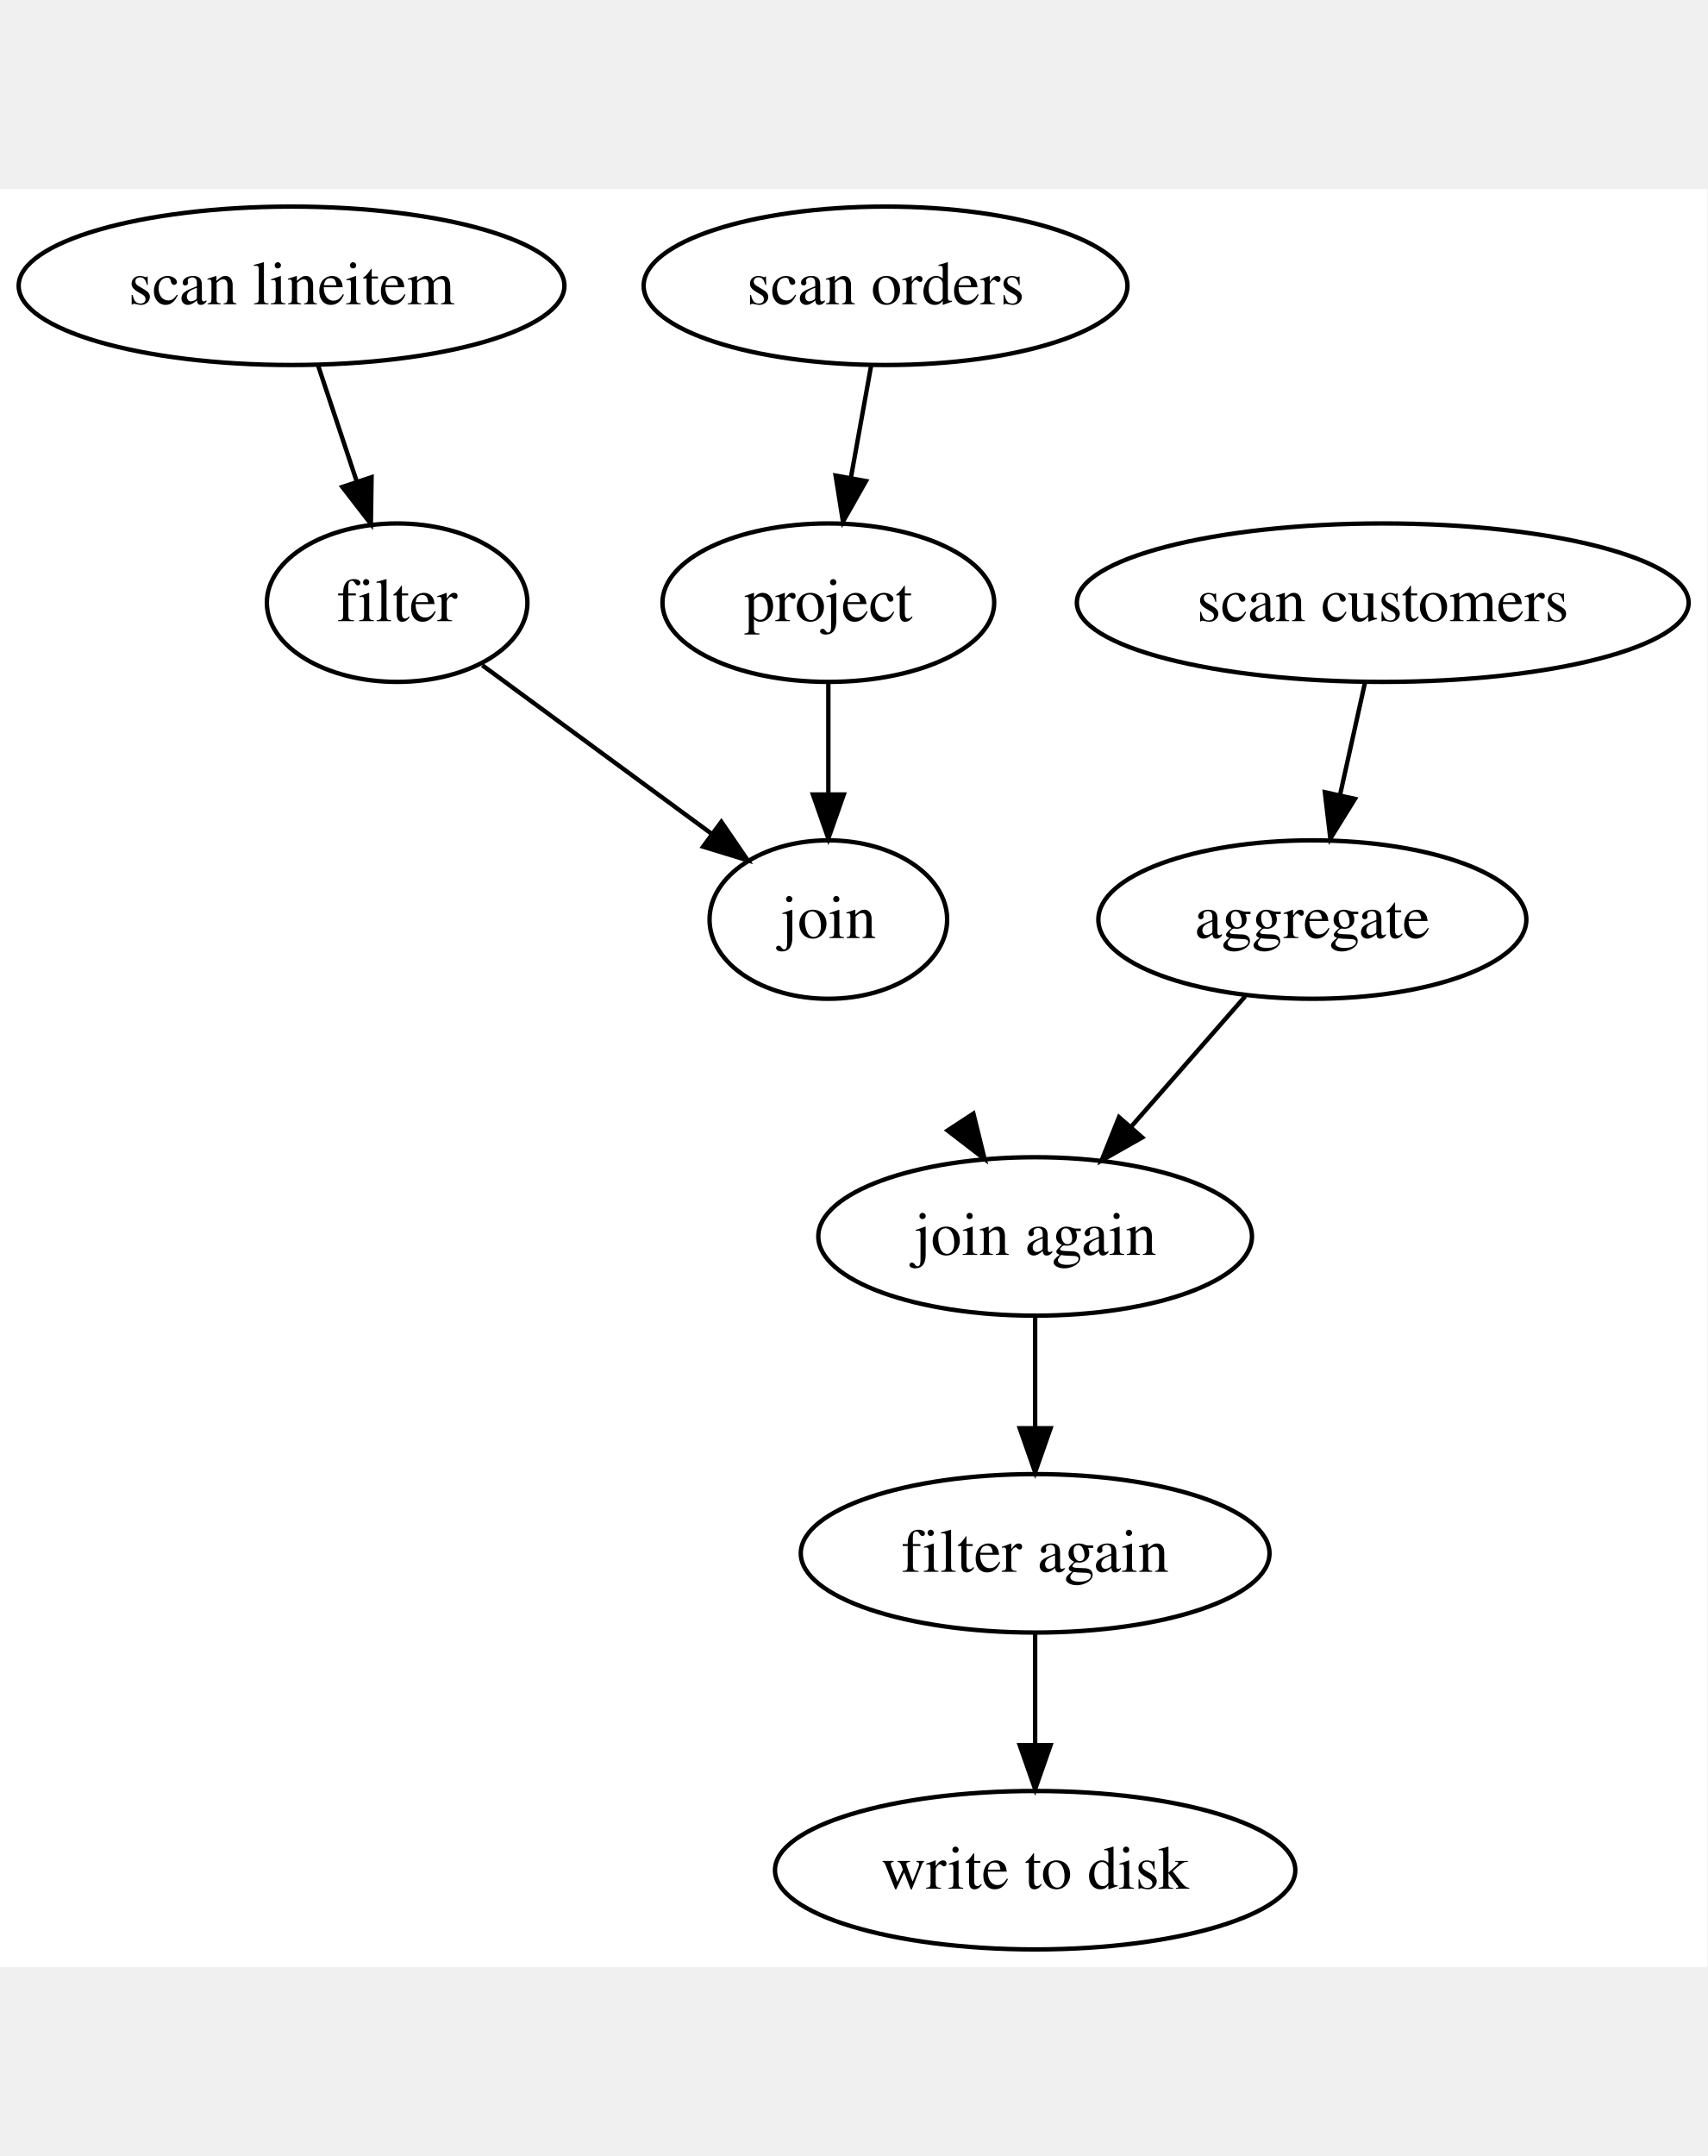
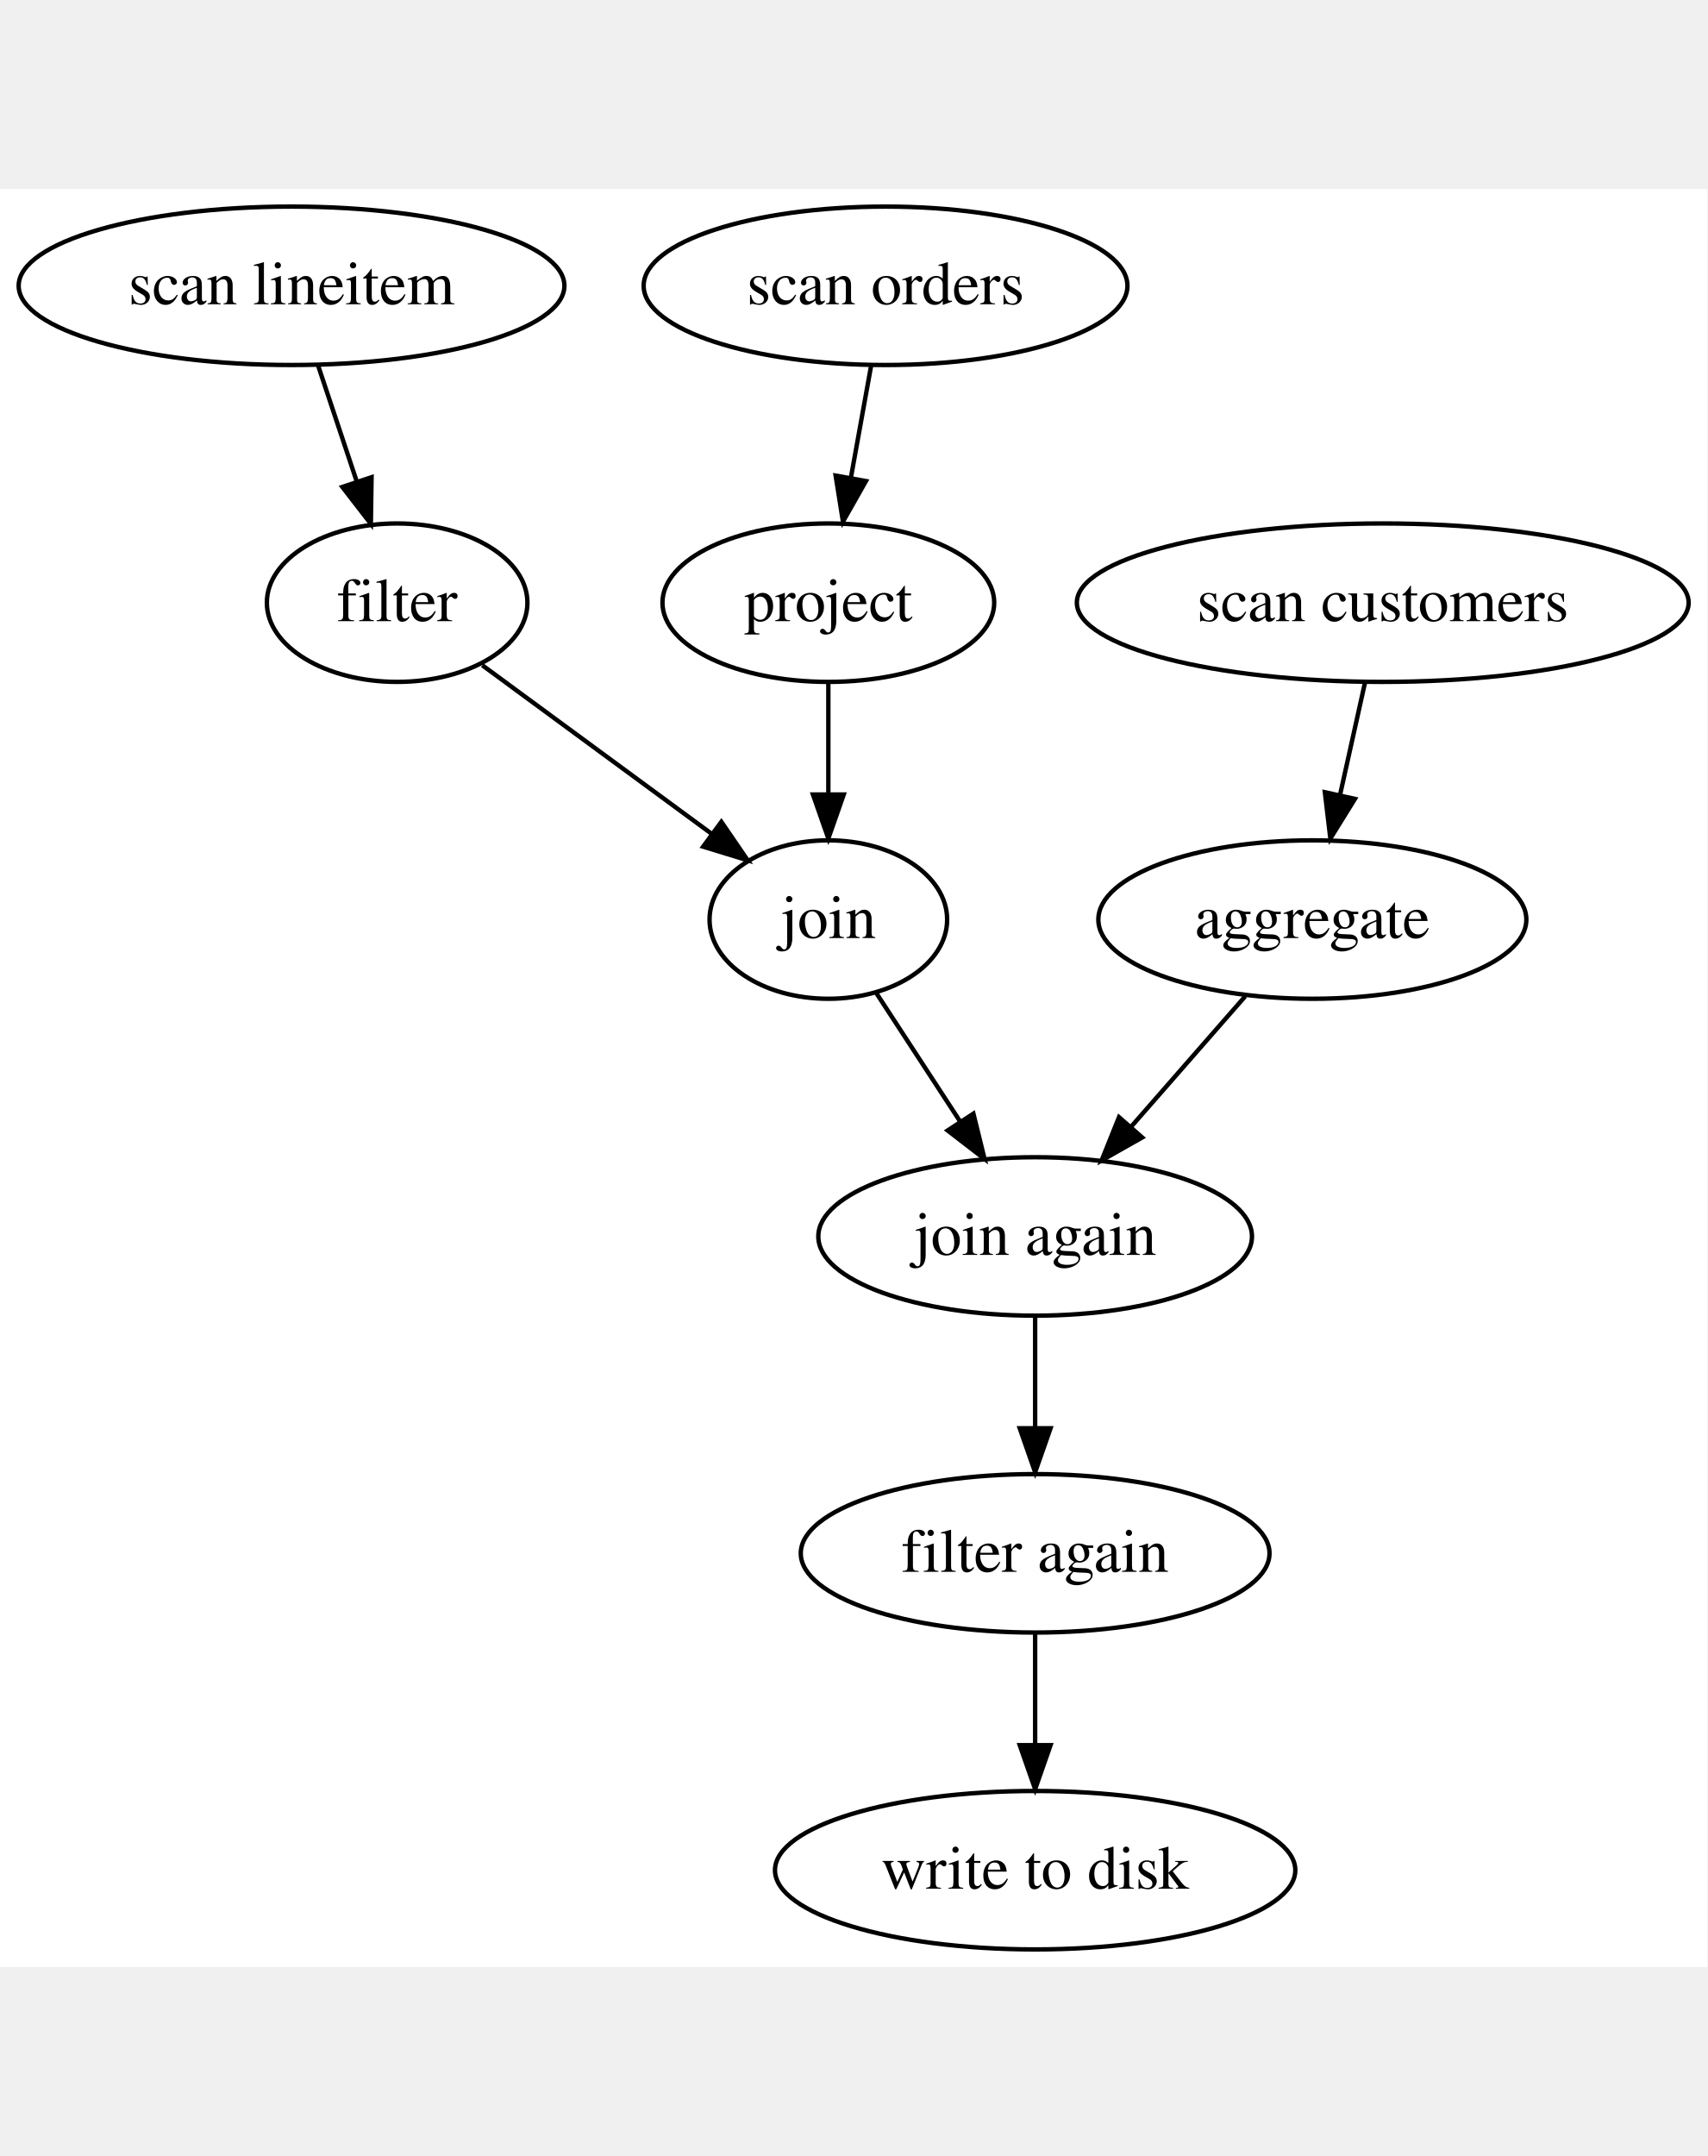
<svg xmlns="http://www.w3.org/2000/svg" width="320pt" height="404pt" viewBox="0.00 0.00 388.02 404.00">
  <g id="graph0" class="graph" transform="scale(1 1) rotate(0) translate(4 400)">
    <polygon fill="#ffffff" stroke="transparent" points="-4,4 -4,-400 384.017,-400 384.017,4 -4,4" />
    <g id="node1" class="node">
      <ellipse fill="none" stroke="#000000" cx="62.257" cy="-378" rx="62.015" ry="18" />
      <text text-anchor="middle" x="62.257" y="-373.8" font-family="Times,serif" font-size="14.00" fill="#000000">scan lineitem</text>
    </g>
    <g id="node2" class="node">
      <ellipse fill="none" stroke="#000000" cx="86.257" cy="-306" rx="29.609" ry="18" />
      <text text-anchor="middle" x="86.257" y="-301.8" font-family="Times,serif" font-size="14.00" fill="#000000">filter</text>
    </g>
    <g id="edge1" class="edge">
      <path fill="none" stroke="#000000" d="M68.313,-359.831C70.977,-351.841 74.163,-342.282 77.106,-333.451" />
      <polygon fill="#000000" stroke="#000000" points="80.444,-334.507 80.286,-323.913 73.803,-332.293 80.444,-334.507" />
    </g>
    <g id="node3" class="node">
      <ellipse fill="none" stroke="#000000" cx="184.257" cy="-234" rx="27" ry="18" />
      <text text-anchor="middle" x="184.257" y="-229.8" font-family="Times,serif" font-size="14.00" fill="#000000">join</text>
    </g>
    <g id="edge2" class="edge">
      <path fill="none" stroke="#000000" d="M105.619,-291.775C120.534,-280.817 141.318,-265.547 157.774,-253.457" />
      <polygon fill="#000000" stroke="#000000" points="159.943,-256.206 165.93,-247.465 155.799,-250.565 159.943,-256.206" />
    </g>
    <g id="node4" class="node">
      <ellipse fill="none" stroke="#000000" cx="231.257" cy="-162" rx="49.278" ry="18" />
      <text text-anchor="middle" x="231.257" y="-157.8" font-family="Times,serif" font-size="14.00" fill="#000000">join again</text>
    </g>
    <g id="edge3" class="edge">
-       <path fill="none" stroke="#000000" d="M195.158,-217.301C200.805,-208.65 207.831,-197.rename8873 214.179,-188.162" />
+       <path fill="none" stroke="#000000" d="M195.158,-217.301C200.805,-208.65 207.831,-197.887 214.179,-188.162" />
      <polygon fill="#000000" stroke="#000000" points="217.224,-189.9 219.759,-179.613 211.362,-186.074 217.224,-189.9" />
    </g>
    <g id="node9" class="node">
      <ellipse fill="none" stroke="#000000" cx="231.257" cy="-90" rx="53.264" ry="18" />
      <text text-anchor="middle" x="231.257" y="-85.8" font-family="Times,serif" font-size="14.00" fill="#000000">filter again</text>
    </g>
    <g id="edge8" class="edge">
      <path fill="none" stroke="#000000" d="M231.257,-143.831C231.257,-136.131 231.257,-126.974 231.257,-118.417" />
      <polygon fill="#000000" stroke="#000000" points="234.757,-118.413 231.257,-108.413 227.757,-118.413 234.757,-118.413" />
    </g>
    <g id="node5" class="node">
      <ellipse fill="none" stroke="#000000" cx="197.257" cy="-378" rx="54.975" ry="18" />
      <text text-anchor="middle" x="197.257" y="-373.8" font-family="Times,serif" font-size="14.00" fill="#000000">scan orders</text>
    </g>
    <g id="node6" class="node">
      <ellipse fill="none" stroke="#000000" cx="184.257" cy="-306" rx="37.699" ry="18" />
      <text text-anchor="middle" x="184.257" y="-301.8" font-family="Times,serif" font-size="14.00" fill="#000000">project</text>
    </g>
    <g id="edge4" class="edge">
      <path fill="none" stroke="#000000" d="M193.976,-359.831C192.586,-352.131 190.933,-342.974 189.388,-334.417" />
      <polygon fill="#000000" stroke="#000000" points="192.803,-333.632 187.582,-324.413 185.914,-334.876 192.803,-333.632" />
    </g>
    <g id="edge5" class="edge">
      <path fill="none" stroke="#000000" d="M184.257,-287.831C184.257,-280.131 184.257,-270.974 184.257,-262.417" />
      <polygon fill="#000000" stroke="#000000" points="187.757,-262.413 184.257,-252.413 180.757,-262.413 187.757,-262.413" />
    </g>
    <g id="node7" class="node">
      <ellipse fill="none" stroke="#000000" cx="310.257" cy="-306" rx="69.522" ry="18" />
      <text text-anchor="middle" x="310.257" y="-301.8" font-family="Times,serif" font-size="14.00" fill="#000000">scan customers</text>
    </g>
    <g id="node8" class="node">
      <ellipse fill="none" stroke="#000000" cx="294.257" cy="-234" rx="48.635" ry="18" />
      <text text-anchor="middle" x="294.257" y="-229.8" font-family="Times,serif" font-size="14.00" fill="#000000">aggregate</text>
    </g>
    <g id="edge6" class="edge">
      <path fill="none" stroke="#000000" d="M306.219,-287.831C304.508,-280.131 302.474,-270.974 300.572,-262.417" />
      <polygon fill="#000000" stroke="#000000" points="303.935,-261.416 298.349,-252.413 297.101,-262.934 303.935,-261.416" />
    </g>
    <g id="edge7" class="edge">
      <path fill="none" stroke="#000000" d="M279.006,-216.571C271.191,-207.638 261.537,-196.606 252.959,-186.803" />
      <polygon fill="#000000" stroke="#000000" points="255.586,-184.49 246.367,-179.269 250.318,-189.099 255.586,-184.49" />
    </g>
    <g id="node10" class="node">
      <ellipse fill="none" stroke="#000000" cx="231.257" cy="-18" rx="59.128" ry="18" />
      <text text-anchor="middle" x="231.257" y="-13.8" font-family="Times,serif" font-size="14.00" fill="#000000">write to disk</text>
    </g>
    <g id="edge9" class="edge">
      <path fill="none" stroke="#000000" d="M231.257,-71.831C231.257,-64.131 231.257,-54.974 231.257,-46.417" />
      <polygon fill="#000000" stroke="#000000" points="234.757,-46.413 231.257,-36.413 227.757,-46.413 234.757,-46.413" />
    </g>
  </g>
</svg>
